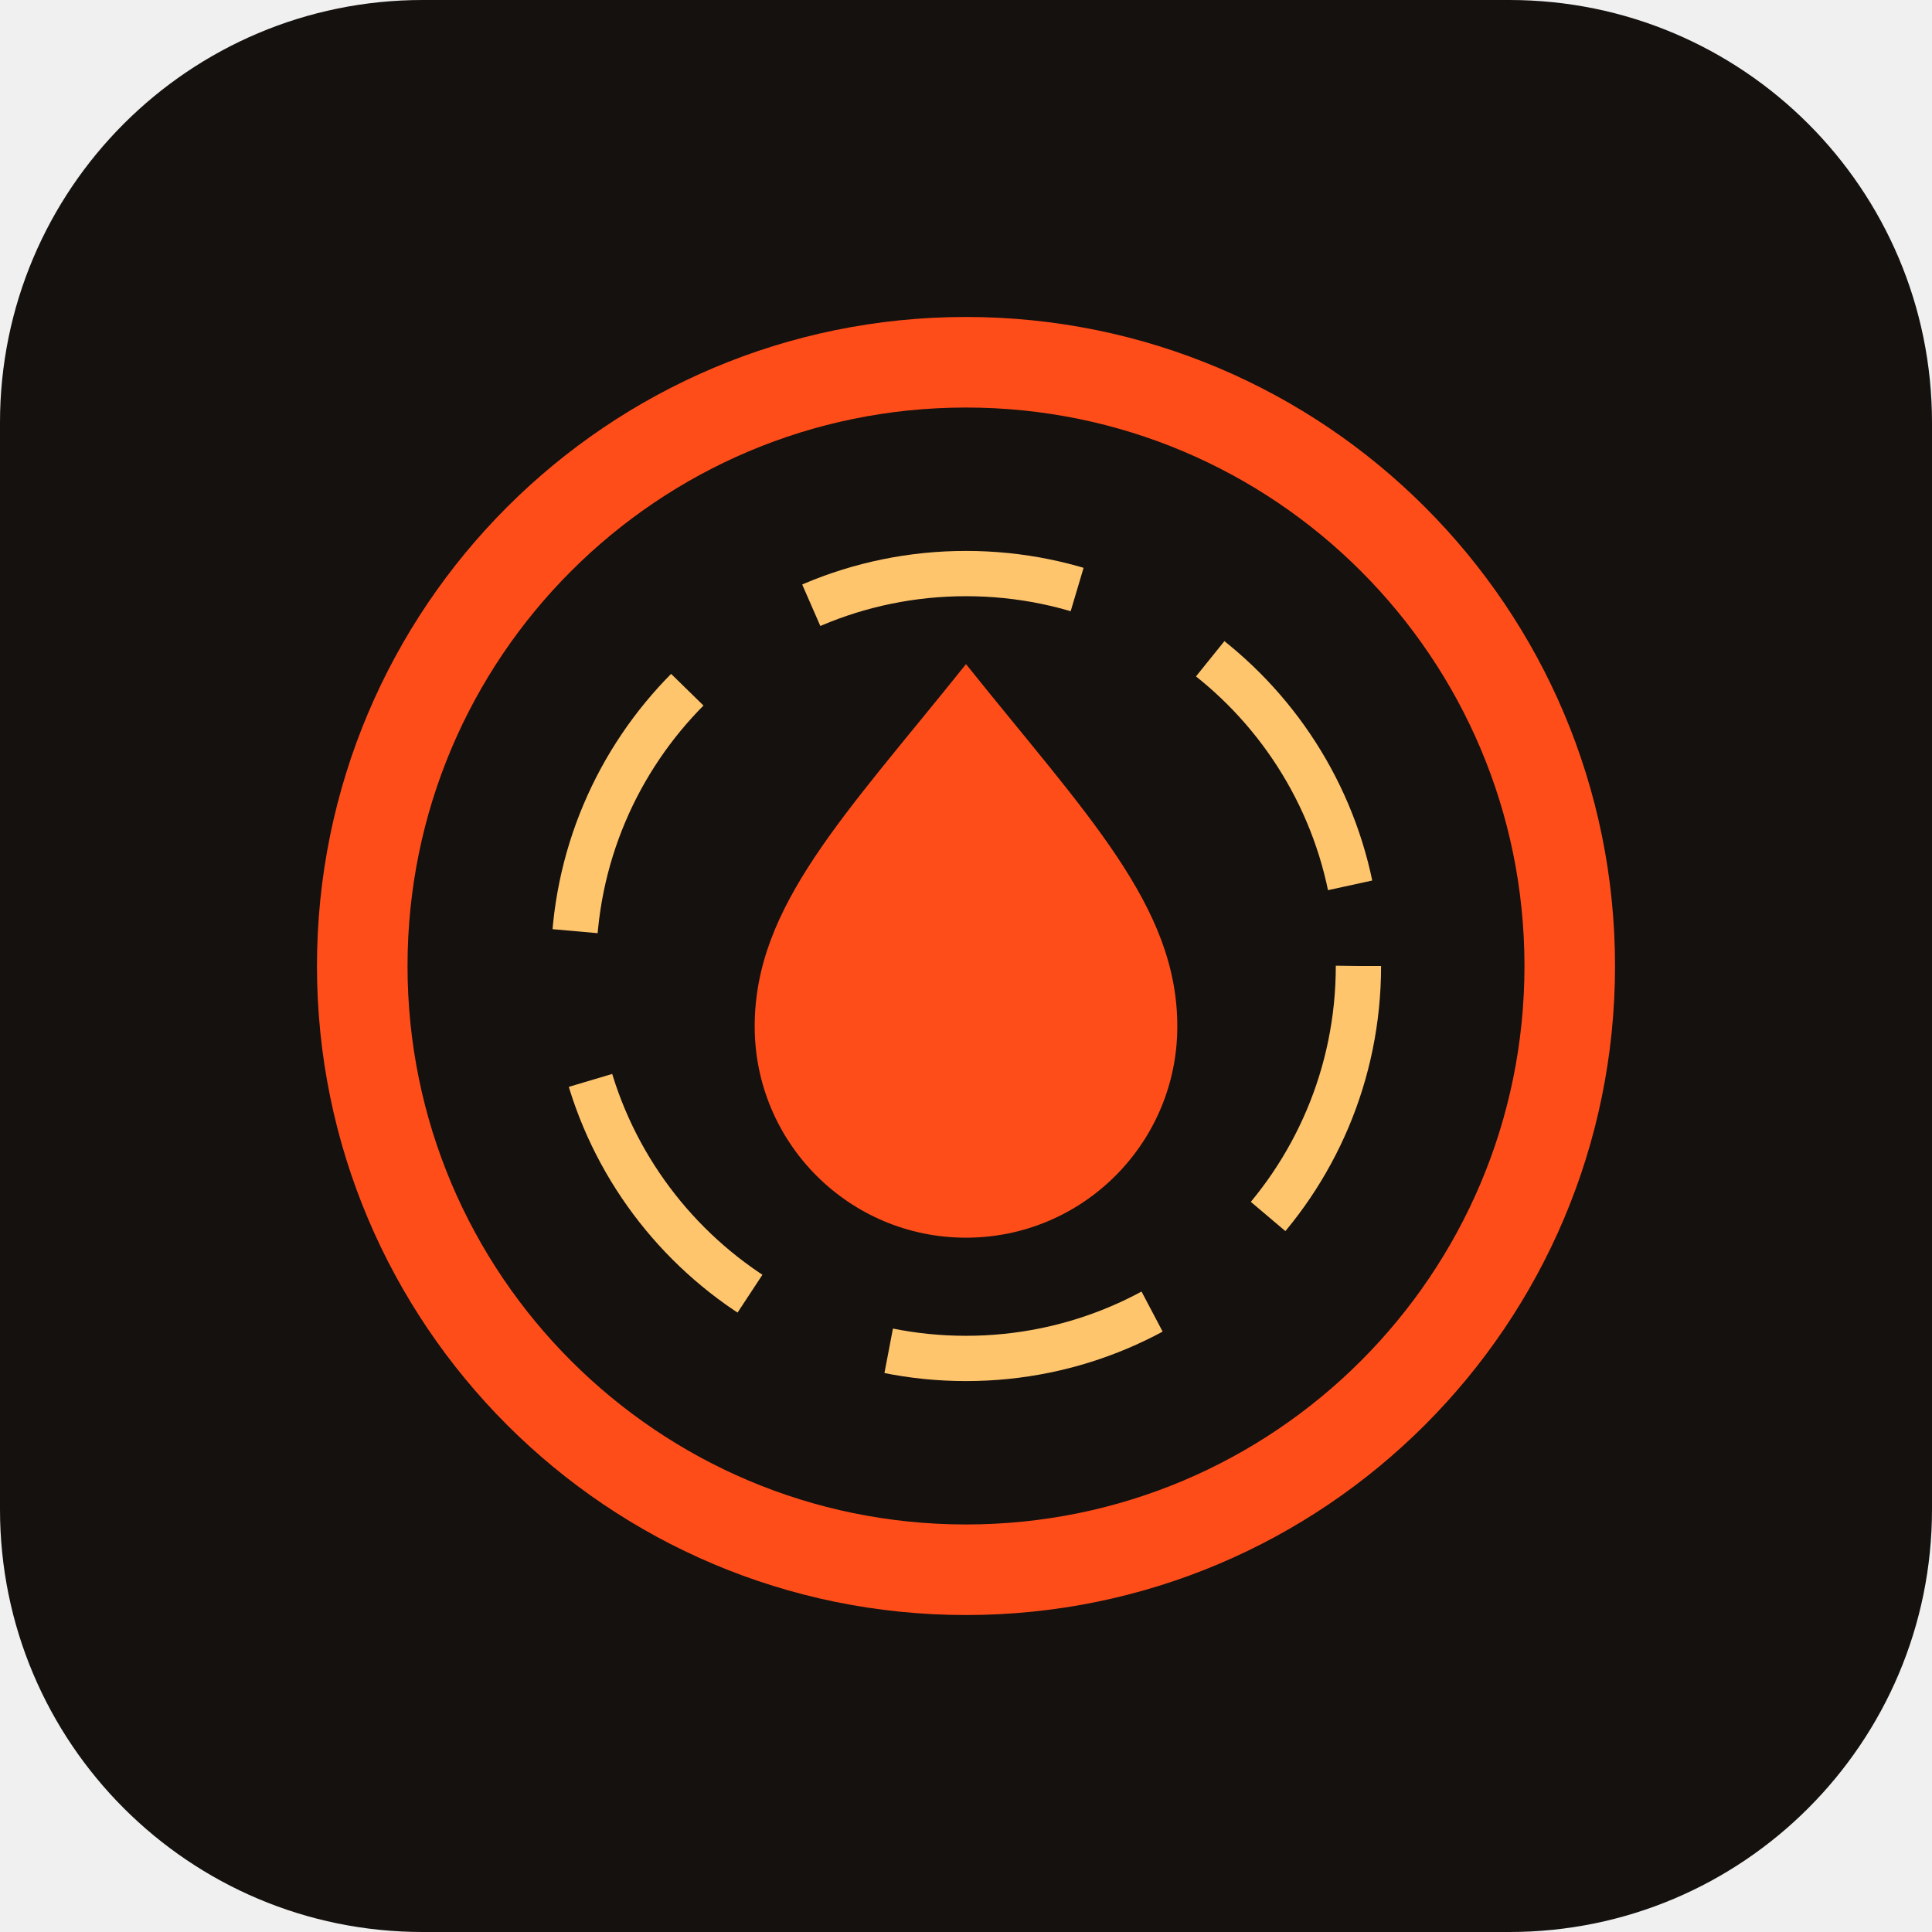
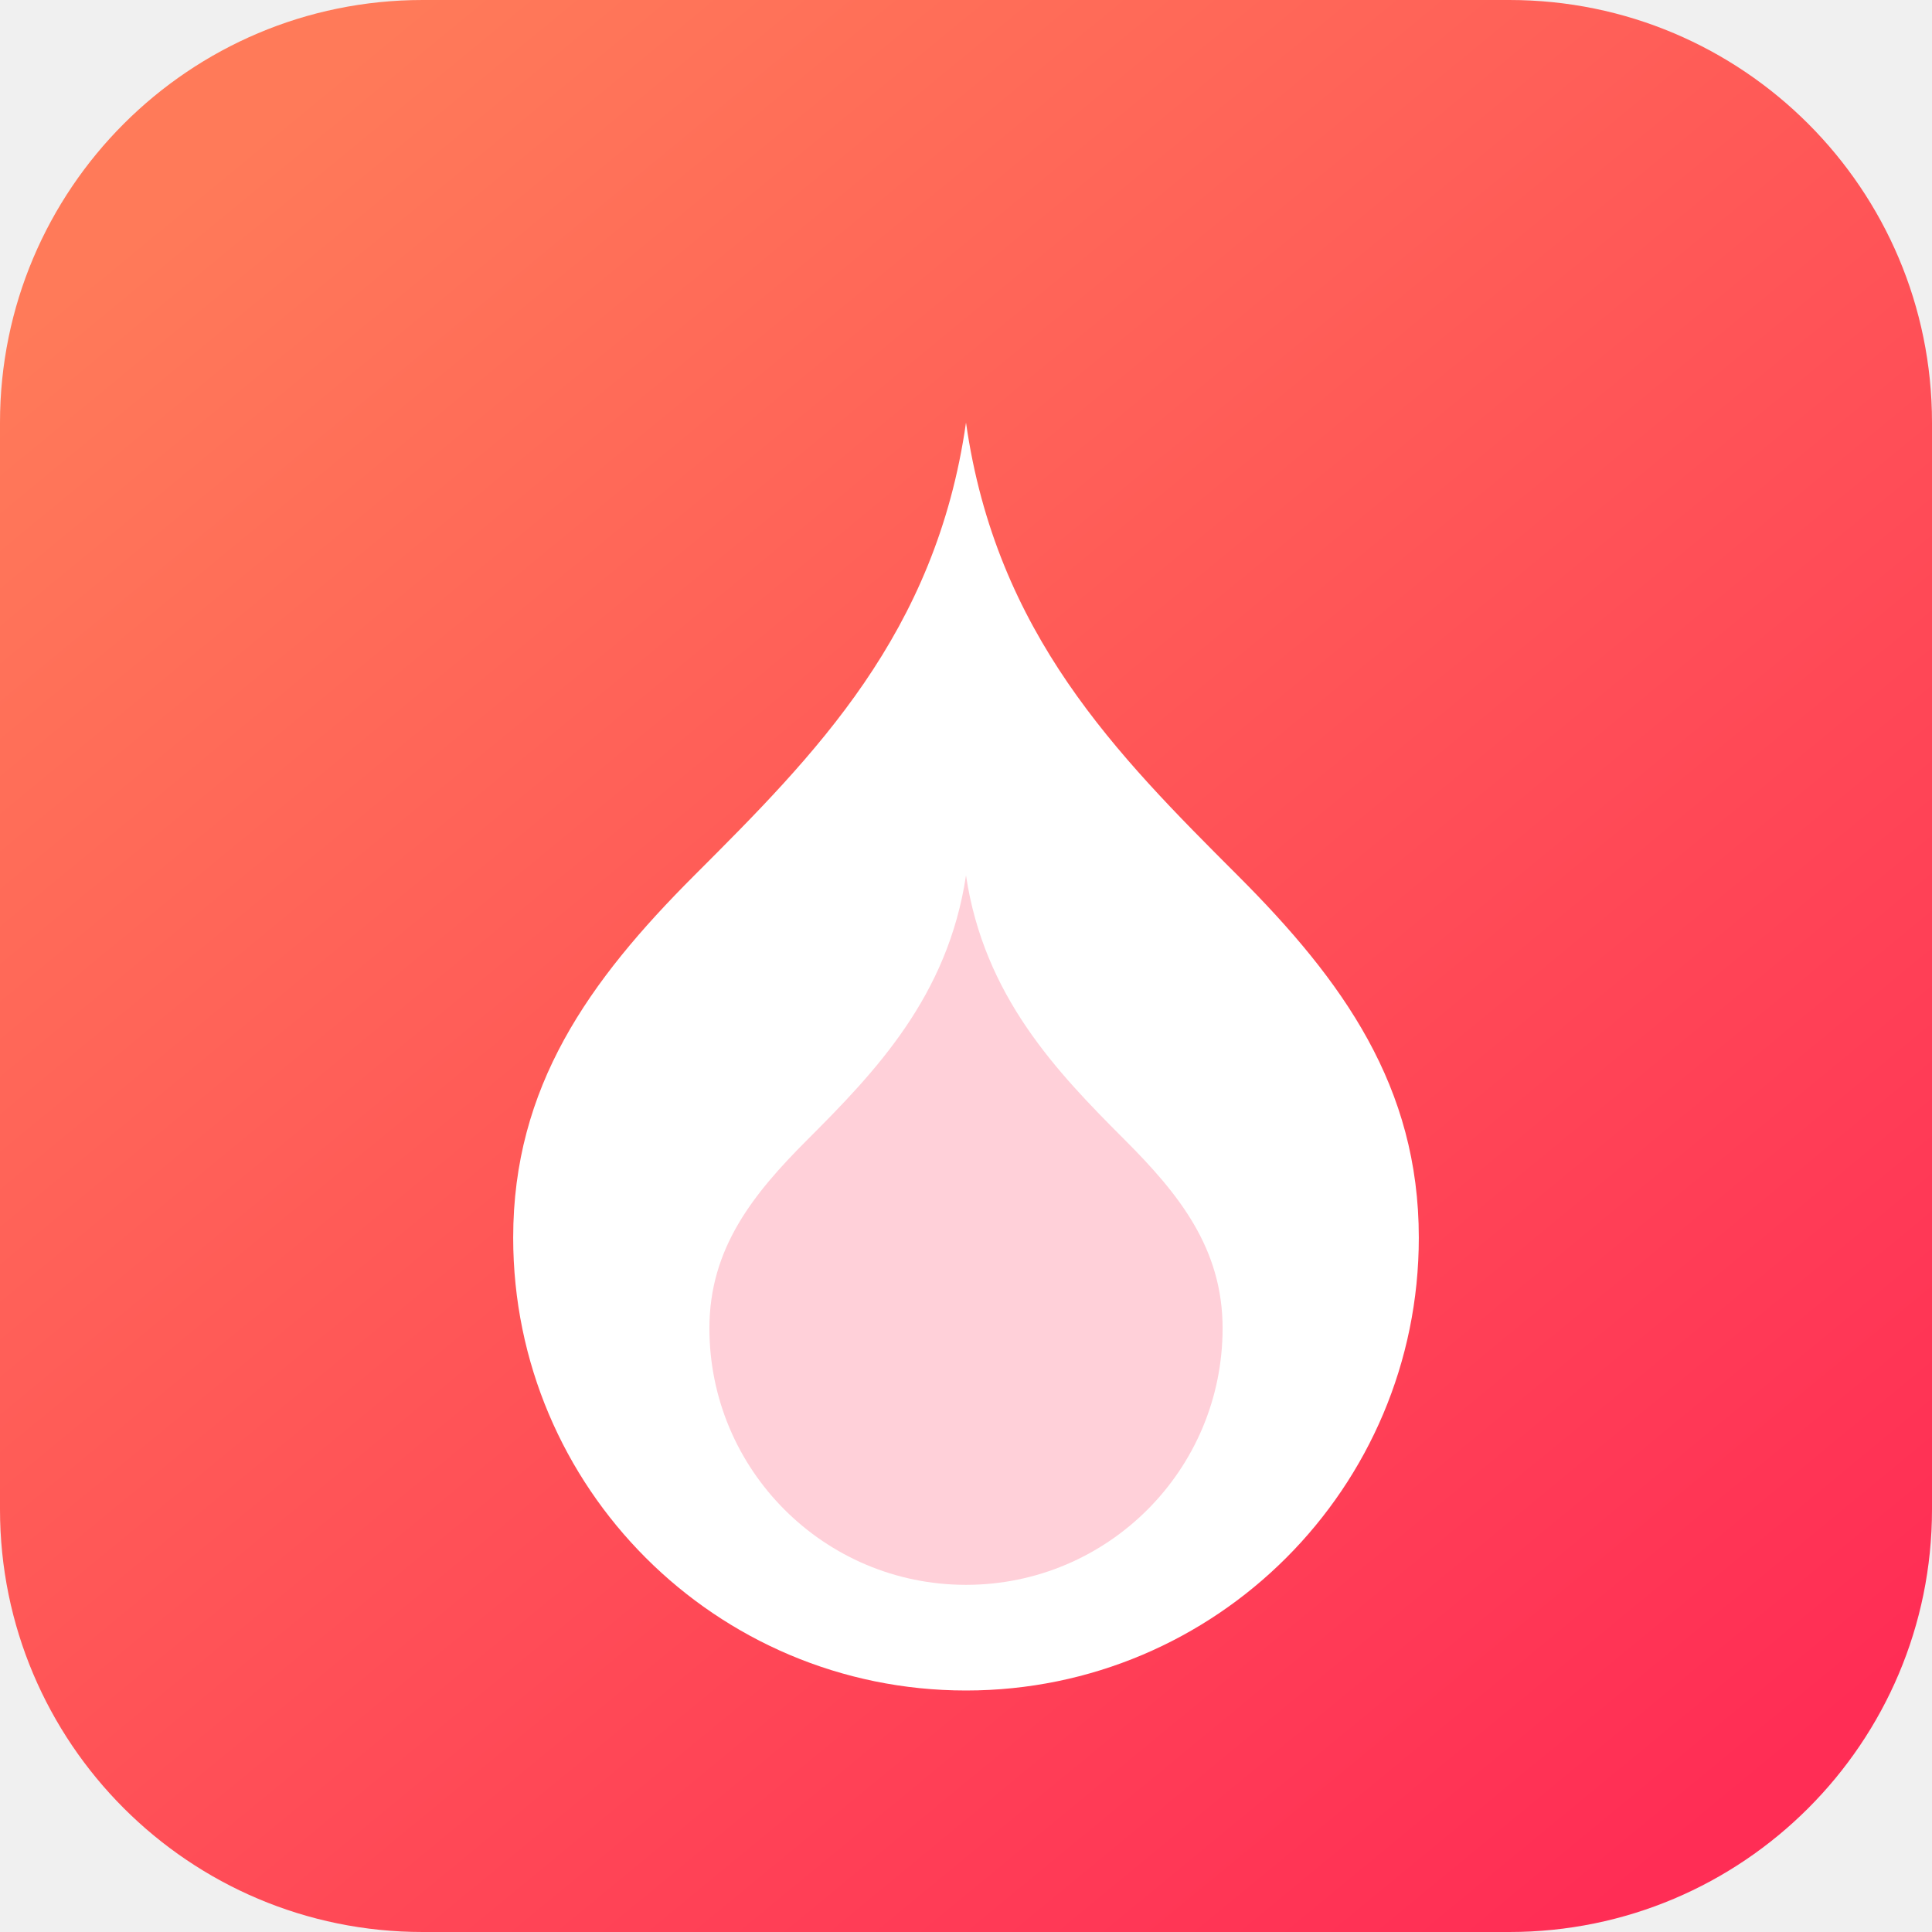
<svg xmlns="http://www.w3.org/2000/svg" viewBox="0 0 128 128" fill="none">
-   <rect width="128" height="128" rx="28" fill="#14110f" />
-   <circle cx="64" cy="64" r="40" stroke="#ff4d1a" stroke-width="6" />
-   <circle cx="64" cy="64" r="26" stroke="#ffc56d" stroke-width="3" stroke-dasharray="18 10" />
-   <path d="M64 44c8 10 14 16 14 24a14 14 0 1 1-28 0c0-8 6-14 14-24z" fill="#ff4d1a" />
+   <defs>
+     <linearGradient id="g" x1="18" y1="8" x2="112" y2="122" gradientUnits="userSpaceOnUse">
+       <stop stop-color="#FF7A59" />
+       <stop offset="1" stop-color="#FF2D55" />
+     </linearGradient>
+   </defs>
+   <rect width="128" height="128" rx="28" fill="url(#g)" />
+   <path d="M64 28c2 14 10 22 18 30 7 7 12 14 12 24a30 30 0 0 1-60 0c0-10 5-17 12-24 8-8 16-16 18-30z" fill="white" />
+   <path d="M64 58c1.2 8 6 13 10.5 17.5 3.6 3.6 6.5 7.2 6.5 12.5a17 17 0 0 1-34 0c0-5.3 2.9-8.9 6.5-12.5C58 71 62.8 66 64 58z" fill="#FF2D55" fill-opacity=".22" />
</svg>
